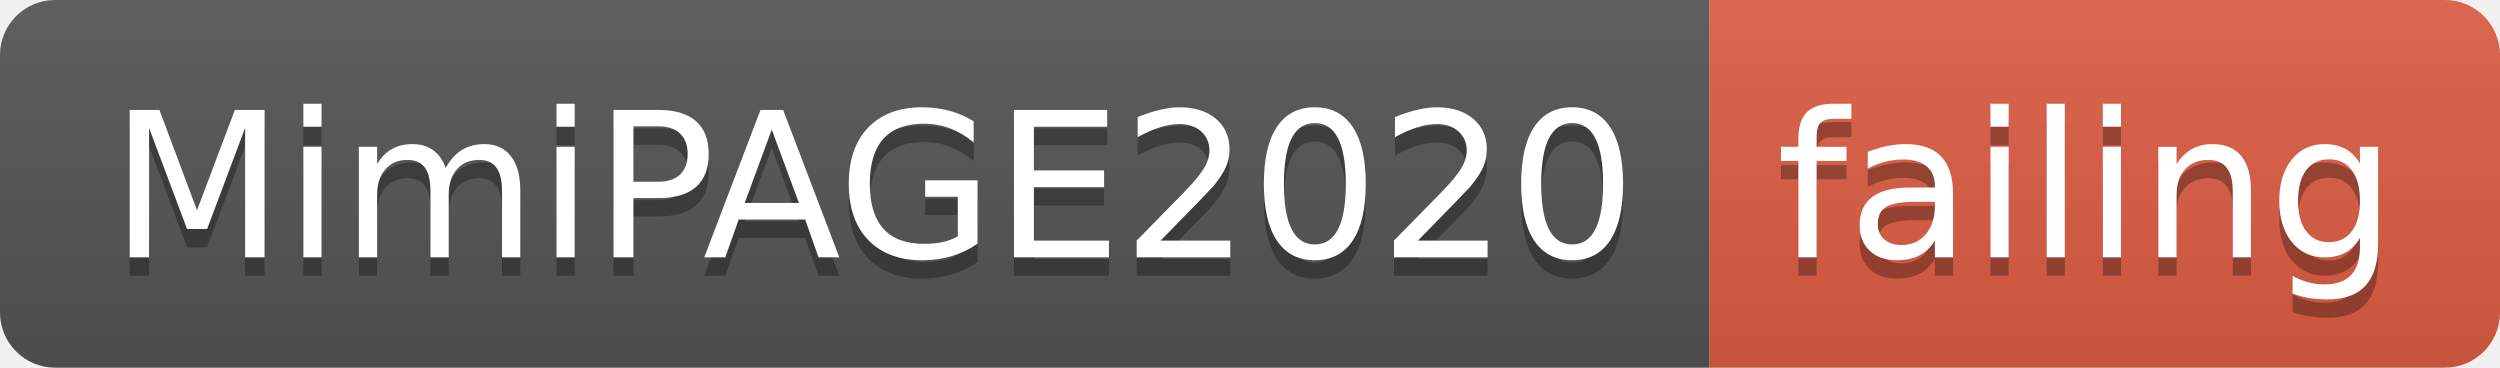
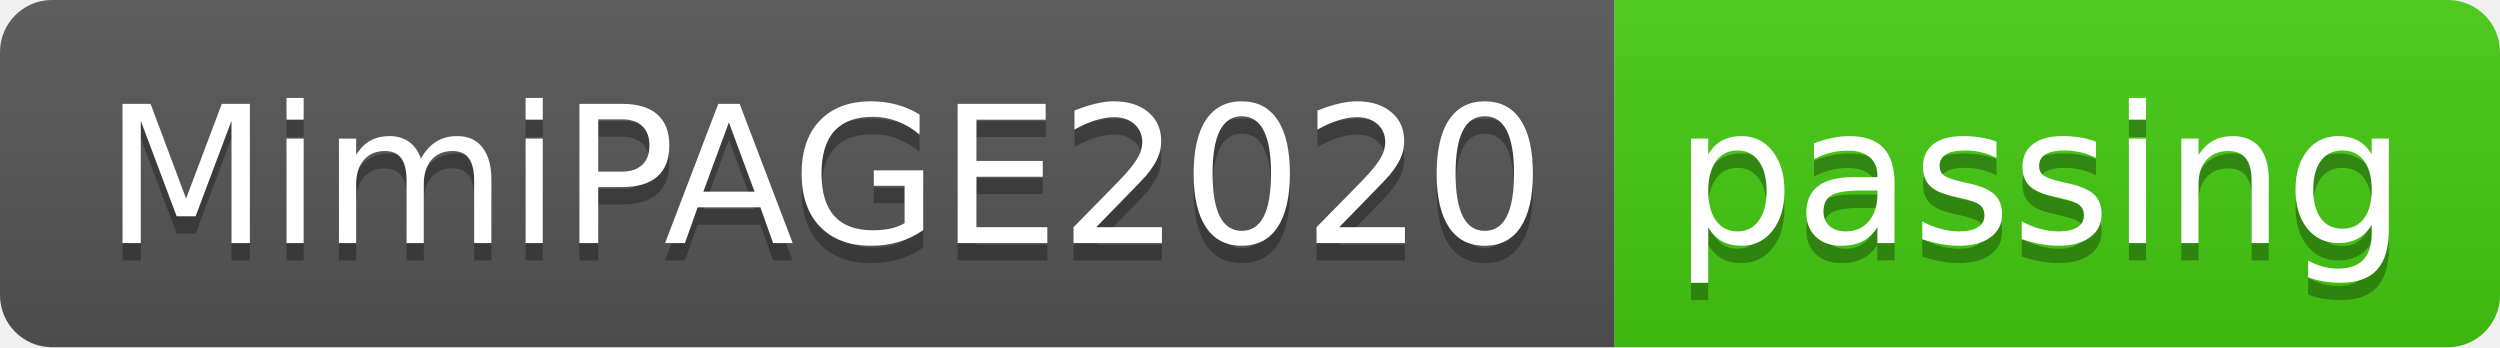
- <svg xmlns="http://www.w3.org/2000/svg" width="136" height="20">
+ <svg xmlns="http://www.w3.org/2000/svg" width="144" height="20">
  <linearGradient id="smooth" x2="0" y2="100%">
    <stop offset="0" stop-color="#bbb" stop-opacity=".1" />
    <stop offset="1" stop-opacity=".1" />
  </linearGradient>
  <clipPath id="round">
-     <rect width="136" height="20" rx="3" fill="#fff" />
+     <rect width="144" height="20" rx="3" fill="#fff" />
  </clipPath>
  <g clip-path="url(#round)">
    <rect width="93" height="20" fill="#555" />
-     <rect x="93" width="43" height="20" fill="#e05d44" />
-     <rect width="136" height="20" fill="url(#smooth)" />
+     <rect x="93" width="51" height="20" fill="#4c1" />
+     <rect width="144" height="20" fill="url(#smooth)" />
  </g>
  <g fill="#fff" text-anchor="middle" font-family="DejaVu Sans,Verdana,Geneva,sans-serif" font-size="110">
    <text x="475" y="150" fill="#010101" fill-opacity=".3" transform="scale(0.1)" textLength="830" lengthAdjust="spacing">MimiPAGE2020</text>
    <text x="475" y="140" transform="scale(0.1)" textLength="830" lengthAdjust="spacing">MimiPAGE2020</text>
-     <text x="1135" y="150" fill="#010101" fill-opacity=".3" transform="scale(0.1)" textLength="330" lengthAdjust="spacing">failing</text>
-     <text x="1135" y="140" transform="scale(0.1)" textLength="330" lengthAdjust="spacing">failing</text>
+     <text x="1175" y="150" fill="#010101" fill-opacity=".3" transform="scale(0.1)" textLength="410" lengthAdjust="spacing">passing</text>
+     <text x="1175" y="140" transform="scale(0.1)" textLength="410" lengthAdjust="spacing">passing</text>
  </g>
</svg>
